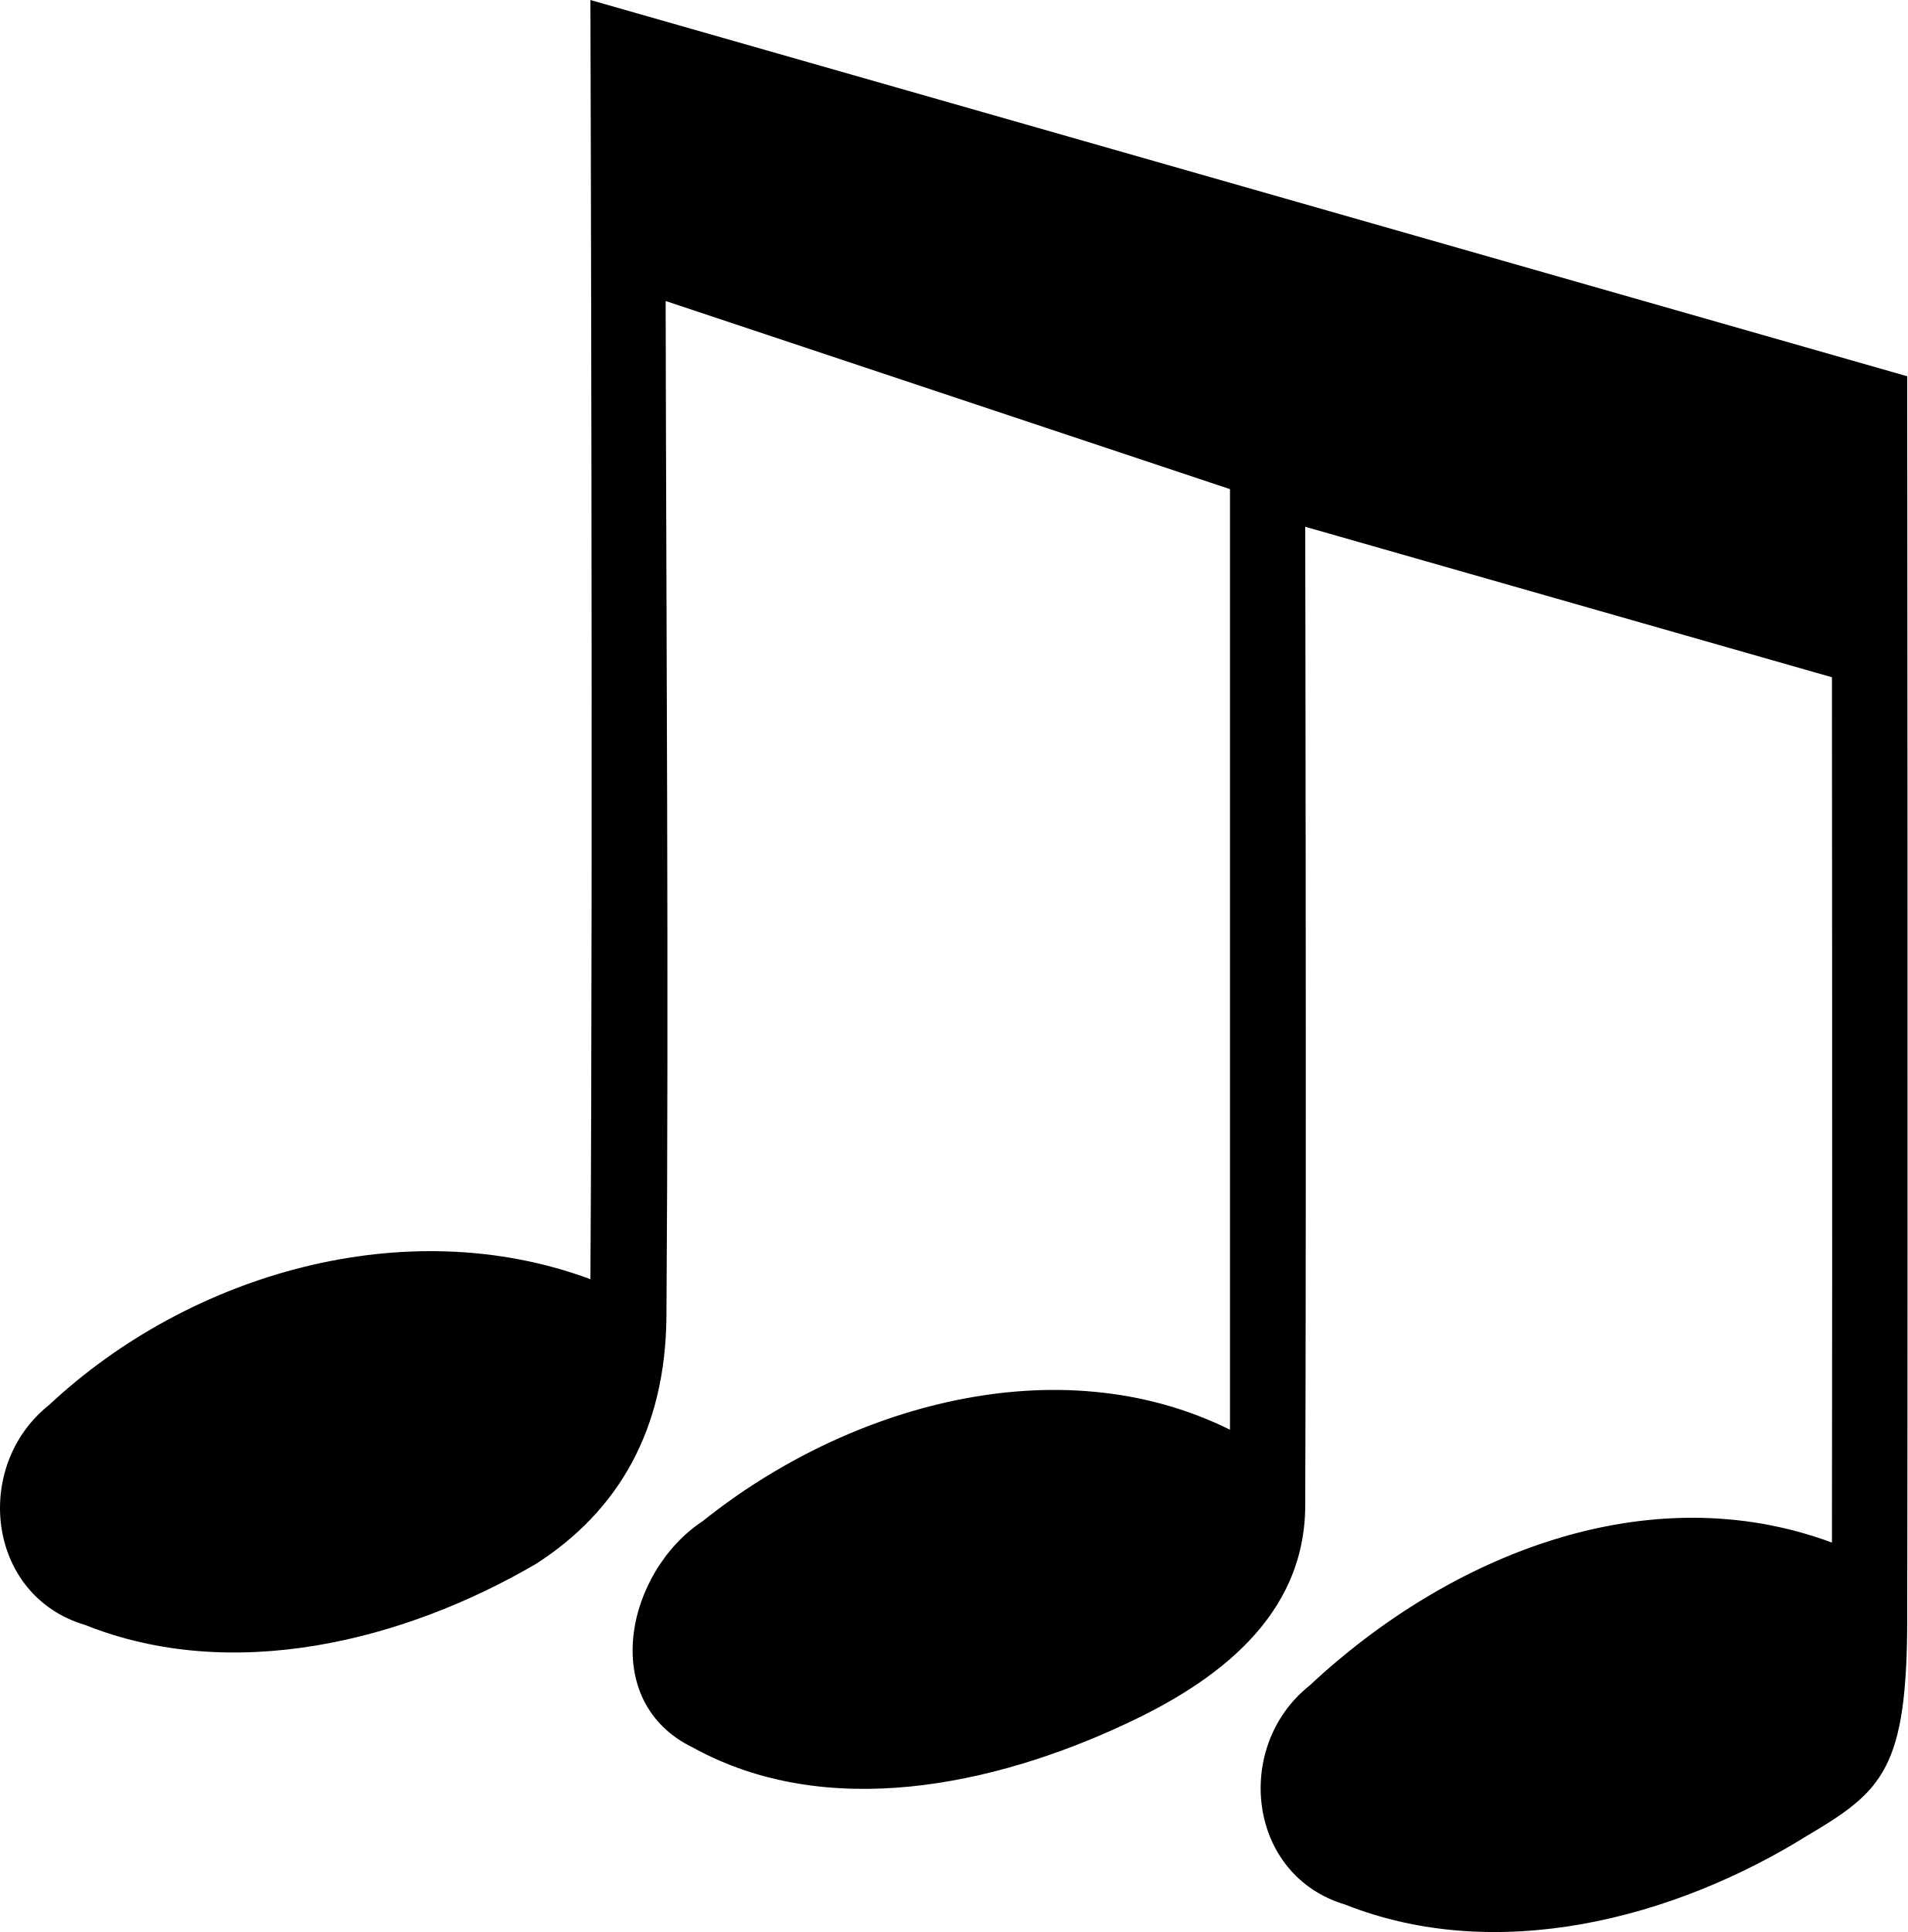
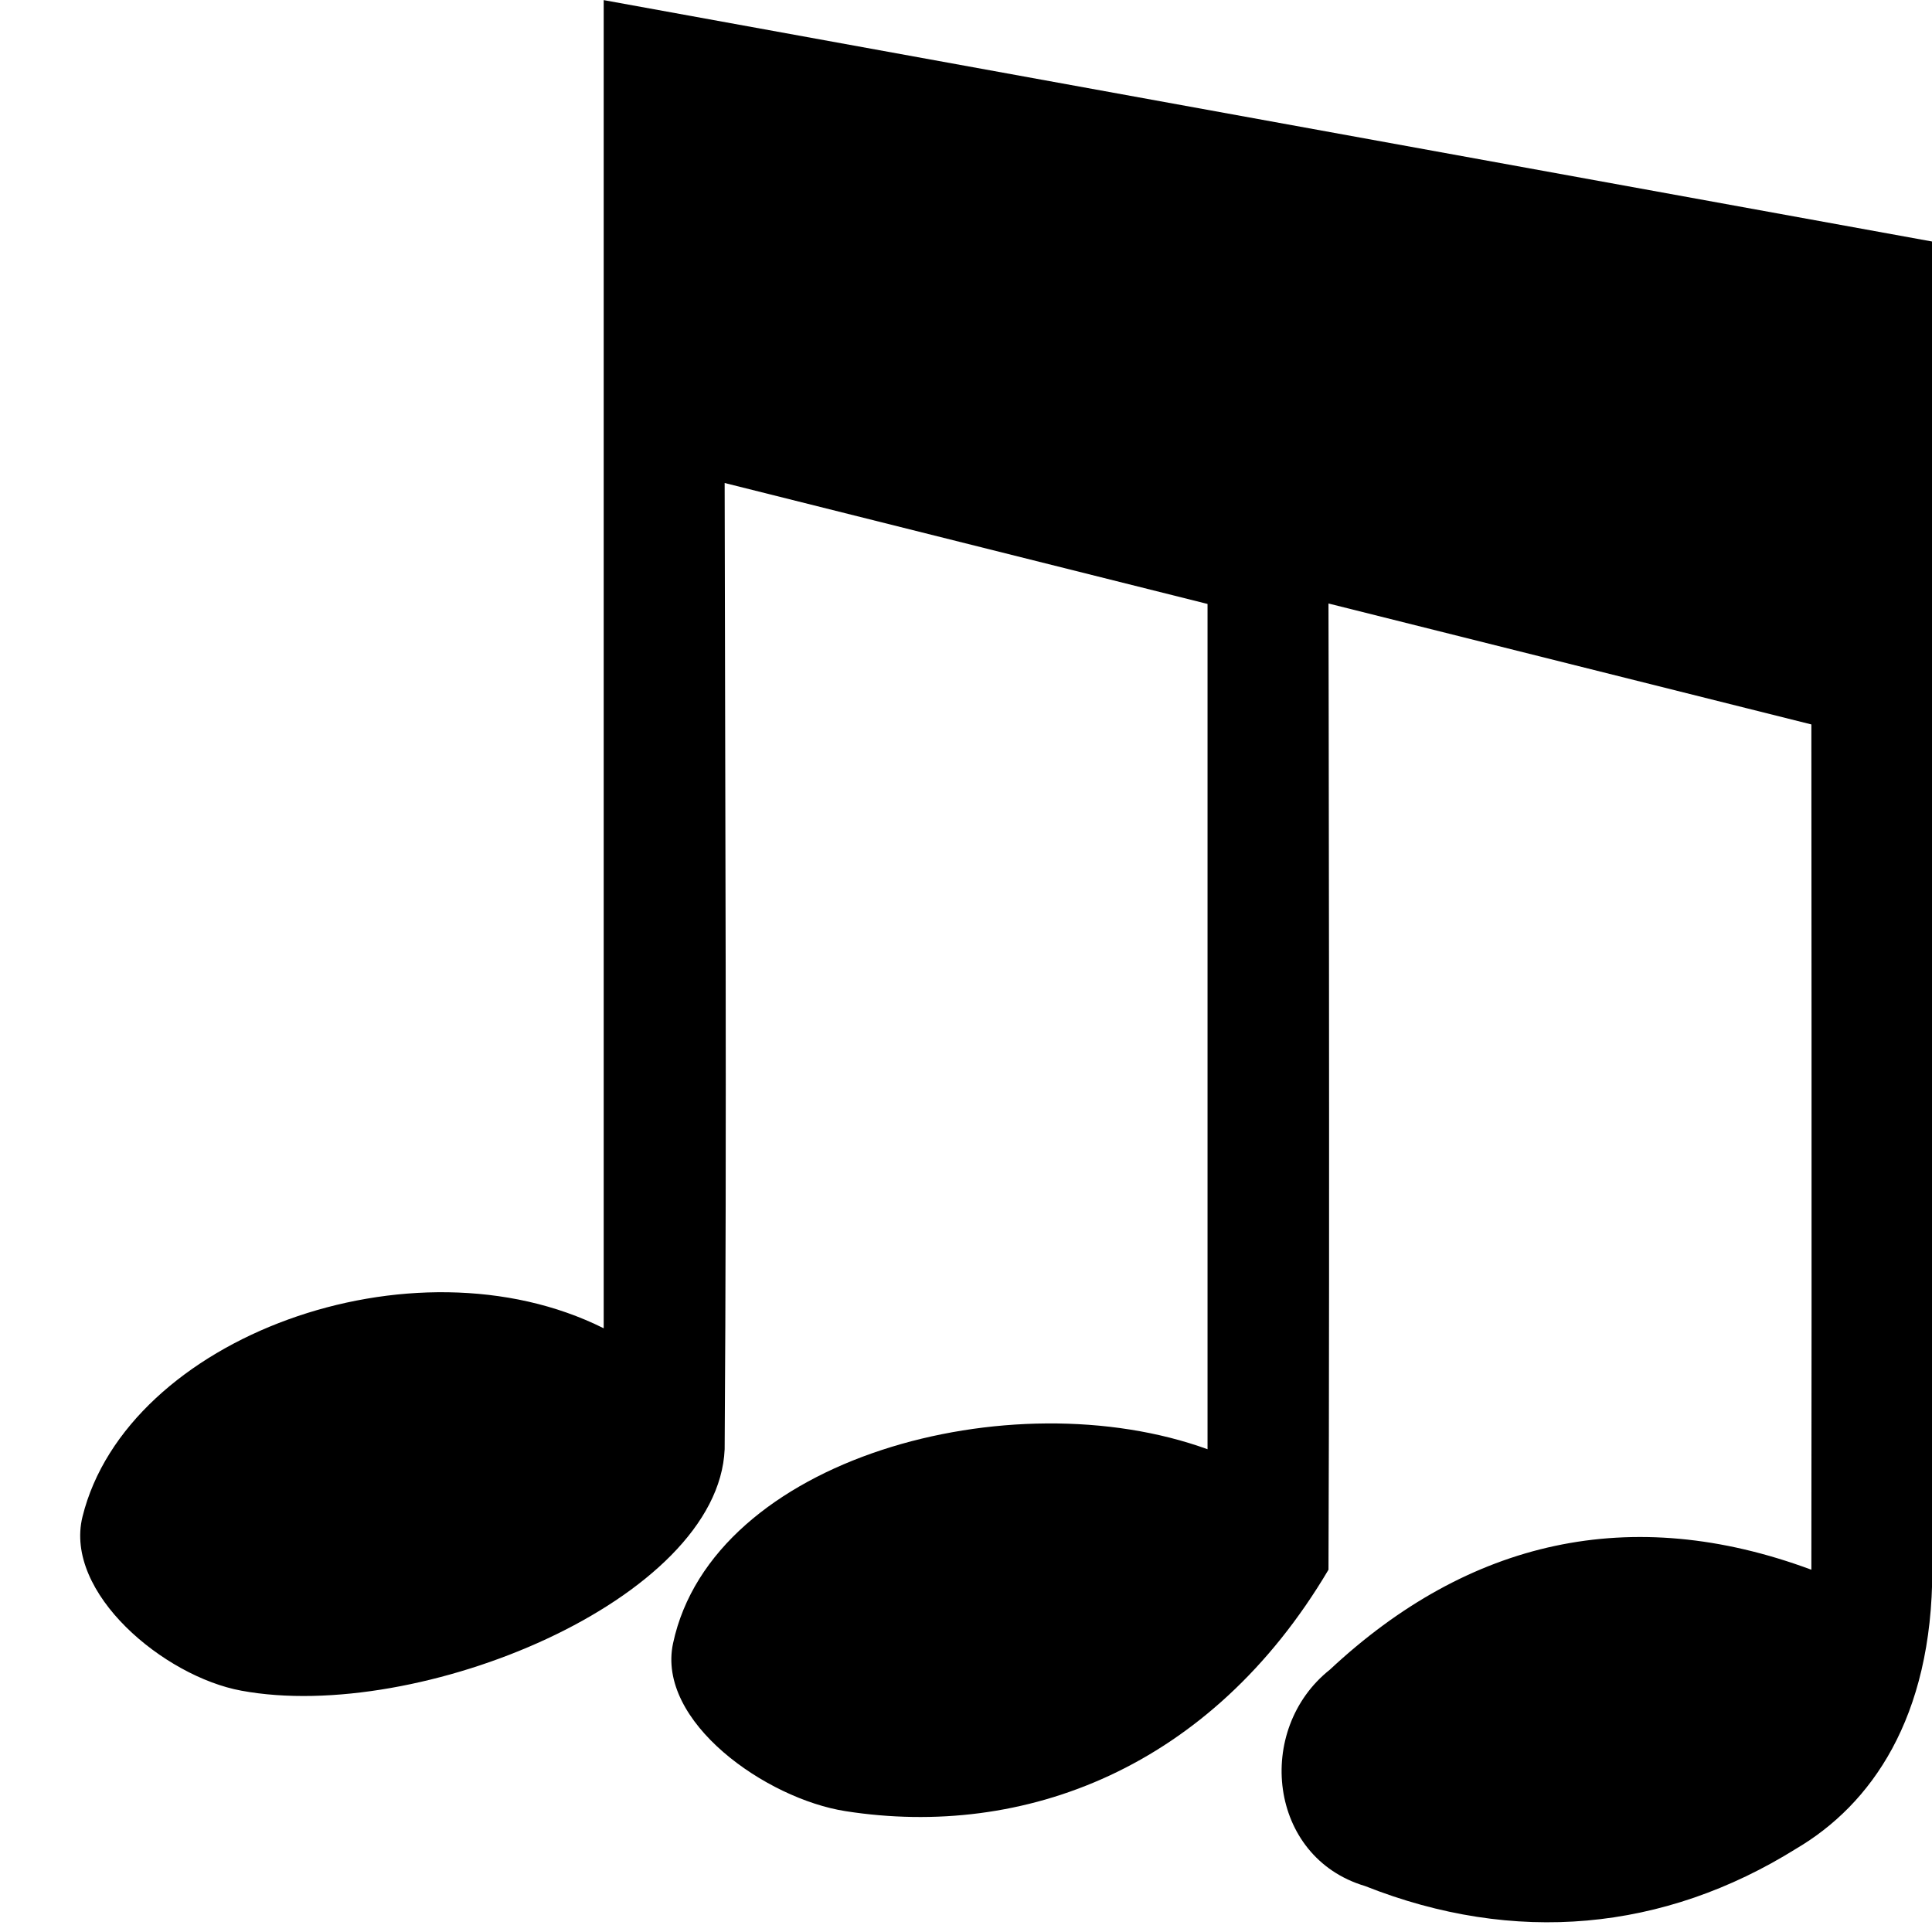
- <svg xmlns="http://www.w3.org/2000/svg" width="253.508" height="256.759" viewBox="0 0 67.074 67.934" version="1.1" id="svg5">
+ <svg xmlns="http://www.w3.org/2000/svg" width="16" height="16" viewBox="0 0 4.233 4.233" version="1.1" id="svg5">
  <defs id="defs2" />
-   <g id="layer1" style="display:inline" transform="translate(-1.729537,-3.968748)">
+   <g id="layer1" style="display:inline" transform="translate(-1.763295,-3.968748)">
    <g id="g6958" transform="translate(-6.285978,-2.645427)" />
-     <path id="path4226" style="fill:#000000;fill-opacity:1" d="m 22.49,3.969 c 0,0 0.099,30.269 0,44.979 -6.469,-2.401 -14.073,-0.217 -19.031,4.42 -2.698,2.139 -2.209,6.706 1.257,7.736 5.18,2.074 11.202,0.576 15.861,-2.145 2.9,-1.862 4.559,-4.719 4.587,-8.719 0.084,-11.895 -0.007,-23.791 -0.028,-35.687 l 19.844,6.615 v 33.073 c -6.063,-3 -13.506,-0.824 -18.539,3.214 -2.691,1.771 -3.702,6.346 -0.334,7.969 4.697,2.582 10.555,1.332 15.174,-0.824 3.148,-1.46 6.345,-3.744 6.345,-7.713 0.044,-11.739 0,-34.396 0,-34.396 l 18.521,5.292 c 0,0 0.018,19.802 0,30.427 -6.442,-2.391 -13.431,0.409 -18.367,5.026 -2.686,2.13 -2.199,6.678 1.252,7.703 5.337,2.118 11.554,0.502 16.266,-2.436 2.643,-1.562 3.496,-2.356 3.496,-7.648 0.027,-14.593 0,-43.656 0,-43.656 z" />
+     <path id="path4226" style="fill:#000000;fill-opacity:1;stroke-width:1" d="M 3.086,3.969 V 6.879 C 2.668,6.67 2.041,6.899 1.944,7.292 1.903,7.459 2.123,7.642 2.292,7.673 2.68,7.745 3.337,7.474 3.351,7.144 c 0.005,-0.732 0.001,-1.385 0,-2.117 l 1.058,0.265 v 1.852 c -0.43,-0.156 -1.084,0.019 -1.171,0.425 -0.037,0.172 0.204,0.341 0.378,0.368 0.39,0.061 0.8,-0.093 1.058,-0.529 0.003,-0.722 -4.2e-6,-2.117 -4.2e-6,-2.117 l 1.058,0.265 c 0,0 0.001,1.199 0,1.852 -0.396,-0.147 -0.751,-0.065 -1.055,0.219 -0.165,0.131 -0.135,0.411 0.077,0.474 0.328,0.13 0.655,0.099 0.945,-0.082 0.163,-0.096 0.298,-0.285 0.298,-0.611 0.002,-0.897 0,-2.91 0,-2.91 z" />
  </g>
</svg>
